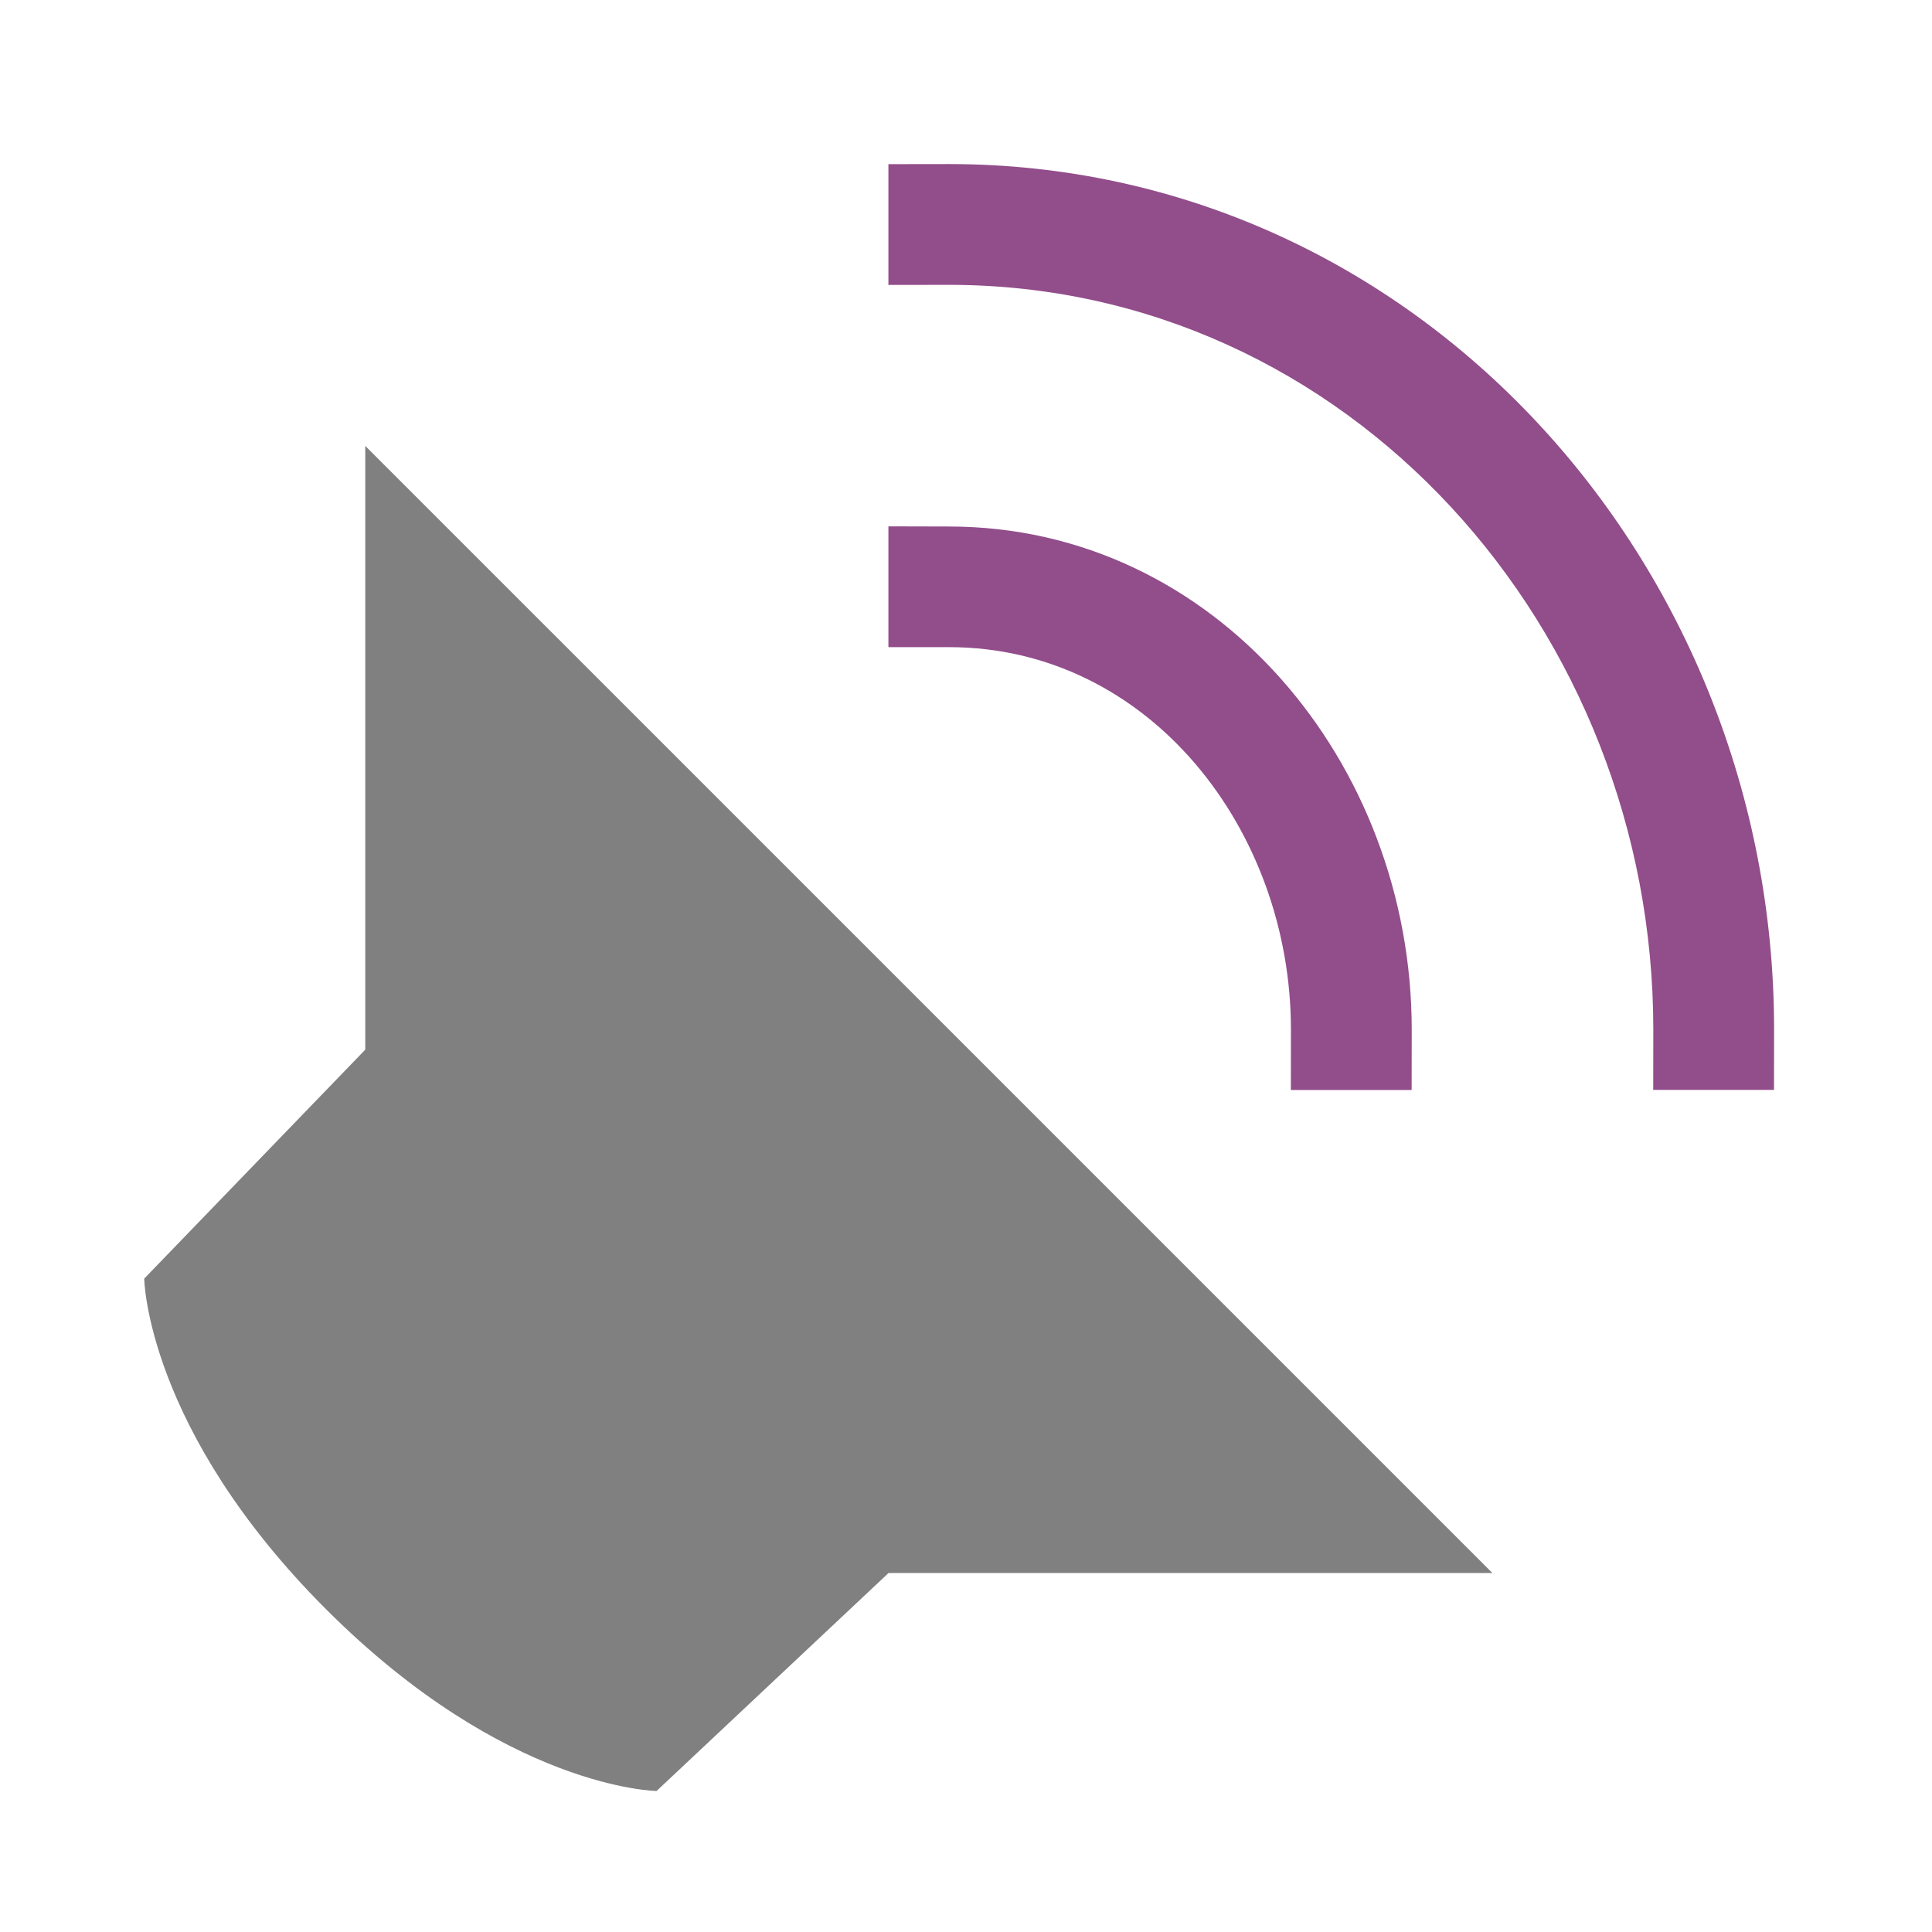
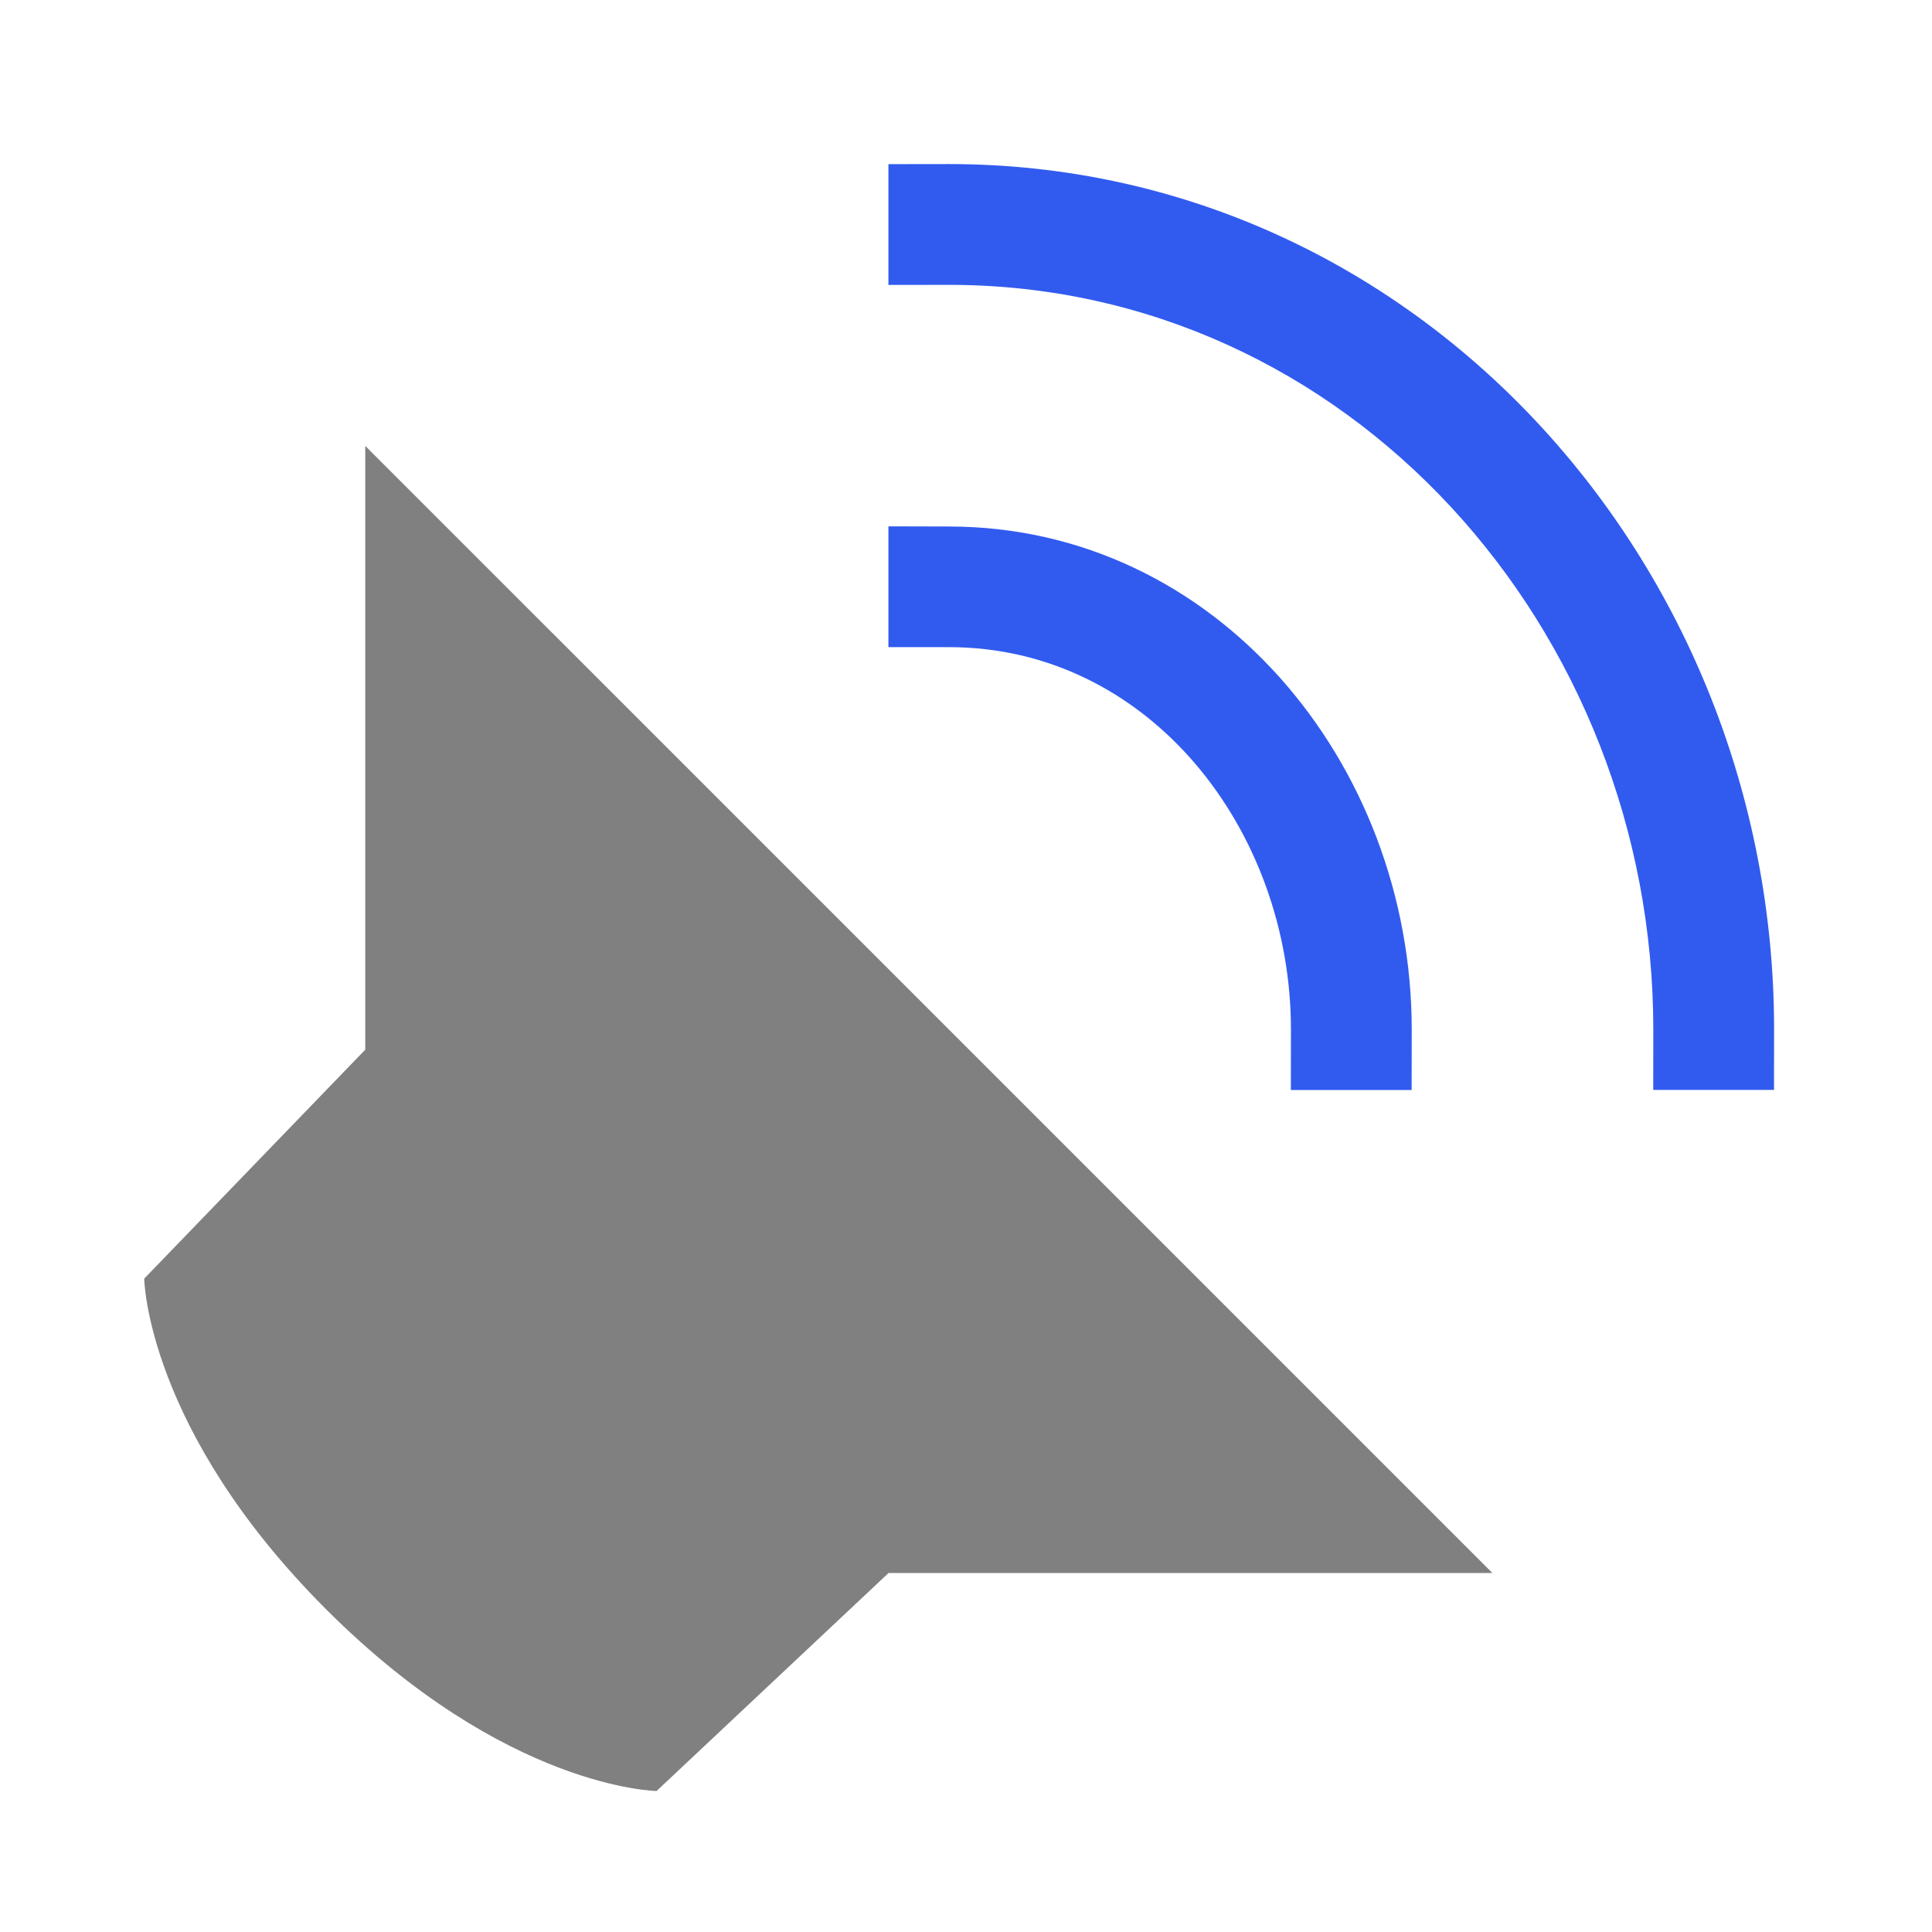
<svg xmlns="http://www.w3.org/2000/svg" width="48" height="48" viewBox="0 0 12.7 12.7" version="1.1" id="svg11382">
  <defs id="defs11376" />
  <g id="layer1" transform="translate(0,-284.3)">
-     <path style="fill:#808080;stroke-width:0.265" id="path7100" d="m 2.401,287.231 v 3.969 l -1.453,1.505 c 0,0 0.013,0.991 1.196,2.174 1.183,1.183 2.172,1.194 2.172,1.194 l 1.525,-1.433 h 3.969 z" />
-     <path id="path7102" overflow="visible" font-weight="400" style="color:#000000;font-weight:400;line-height:normal;font-family:sans-serif;font-variant-ligatures:normal;font-variant-position:normal;font-variant-caps:normal;font-variant-numeric:normal;font-variant-alternates:normal;font-feature-settings:normal;text-indent:0;text-align:start;text-decoration:none;text-decoration-line:none;text-decoration-style:solid;text-decoration-color:#000000;text-transform:none;text-orientation:mixed;white-space:normal;shape-padding:0;overflow:visible;isolation:auto;mix-blend-mode:normal;fill:#924d8b;stroke-width:0.265;fill-opacity:1" d="m 5.84,287.76 2e-7,0.794 h 0.397 c 1.315,-2.4e-4 2.249,1.199 2.249,2.514 l -5.61e-4,0.397 h 0.794 l 5.612e-4,-0.397 c -2.648e-4,-1.753 -1.29,-3.307 -3.043,-3.307 z" />
-     <path id="path7104" overflow="visible" font-weight="400" style="color:#000000;font-weight:400;line-height:normal;font-family:sans-serif;font-variant-ligatures:normal;font-variant-position:normal;font-variant-caps:normal;font-variant-numeric:normal;font-variant-alternates:normal;font-feature-settings:normal;text-indent:0;text-align:start;text-decoration:none;text-decoration-line:none;text-decoration-style:solid;text-decoration-color:#000000;text-transform:none;text-orientation:mixed;white-space:normal;shape-padding:0;overflow:visible;isolation:auto;mix-blend-mode:normal;fill:#924d8b;stroke-width:0.265;fill-opacity:1" d="m 5.84,285.379 v 0.794 l 0.397,-5.6e-4 c 2.63,-3.5e-4 4.631,2.265 4.631,4.895 l -5.61e-4,0.397 h 0.794 l 5.61e-4,-0.397 c -1.54e-4,-3.068 -2.356,-5.689 -5.424,-5.689 z" />
+     <path d="m 2.401,287.231 v 3.969 l -1.453,1.505 c 0,0 0.013,0.991 1.196,2.174 1.183,1.183 2.172,1.194 2.172,1.194 l 1.525,-1.433 h 3.969 z" id="path7100" style="fill:#808080;stroke-width:0.265;opacity:1" />
+     <path d="m 5.84,287.76 2e-7,0.794 h 0.397 c 1.315,-2.4e-4 2.249,1.199 2.249,2.514 l -5.61e-4,0.397 h 0.794 l 5.612e-4,-0.397 c -2.648e-4,-1.753 -1.29,-3.307 -3.043,-3.307 z" style="color:#000000;font-weight:400;line-height:normal;font-family:sans-serif;font-variant-ligatures:normal;font-variant-position:normal;font-variant-caps:normal;font-variant-numeric:normal;font-variant-alternates:normal;font-feature-settings:normal;text-indent:0;text-align:start;text-decoration:none;text-decoration-line:none;text-decoration-style:solid;text-decoration-color:#000000;text-transform:none;text-orientation:mixed;white-space:normal;shape-padding:0;overflow:visible;isolation:auto;mix-blend-mode:normal;fill:#315bef;stroke-width:0.265;fill-opacity:1;opacity:1" font-weight="400" overflow="visible" id="path7102" />
+     <path d="m 5.84,285.379 v 0.794 l 0.397,-5.6e-4 c 2.63,-3.5e-4 4.631,2.265 4.631,4.895 l -5.61e-4,0.397 h 0.794 l 5.61e-4,-0.397 c -1.54e-4,-3.068 -2.356,-5.689 -5.424,-5.689 z" style="color:#000000;font-weight:400;line-height:normal;font-family:sans-serif;font-variant-ligatures:normal;font-variant-position:normal;font-variant-caps:normal;font-variant-numeric:normal;font-variant-alternates:normal;font-feature-settings:normal;text-indent:0;text-align:start;text-decoration:none;text-decoration-line:none;text-decoration-style:solid;text-decoration-color:#000000;text-transform:none;text-orientation:mixed;white-space:normal;shape-padding:0;overflow:visible;isolation:auto;mix-blend-mode:normal;fill:#315bef;stroke-width:0.265;fill-opacity:1;opacity:1" font-weight="400" overflow="visible" id="path7104" />
  </g>
</svg>
